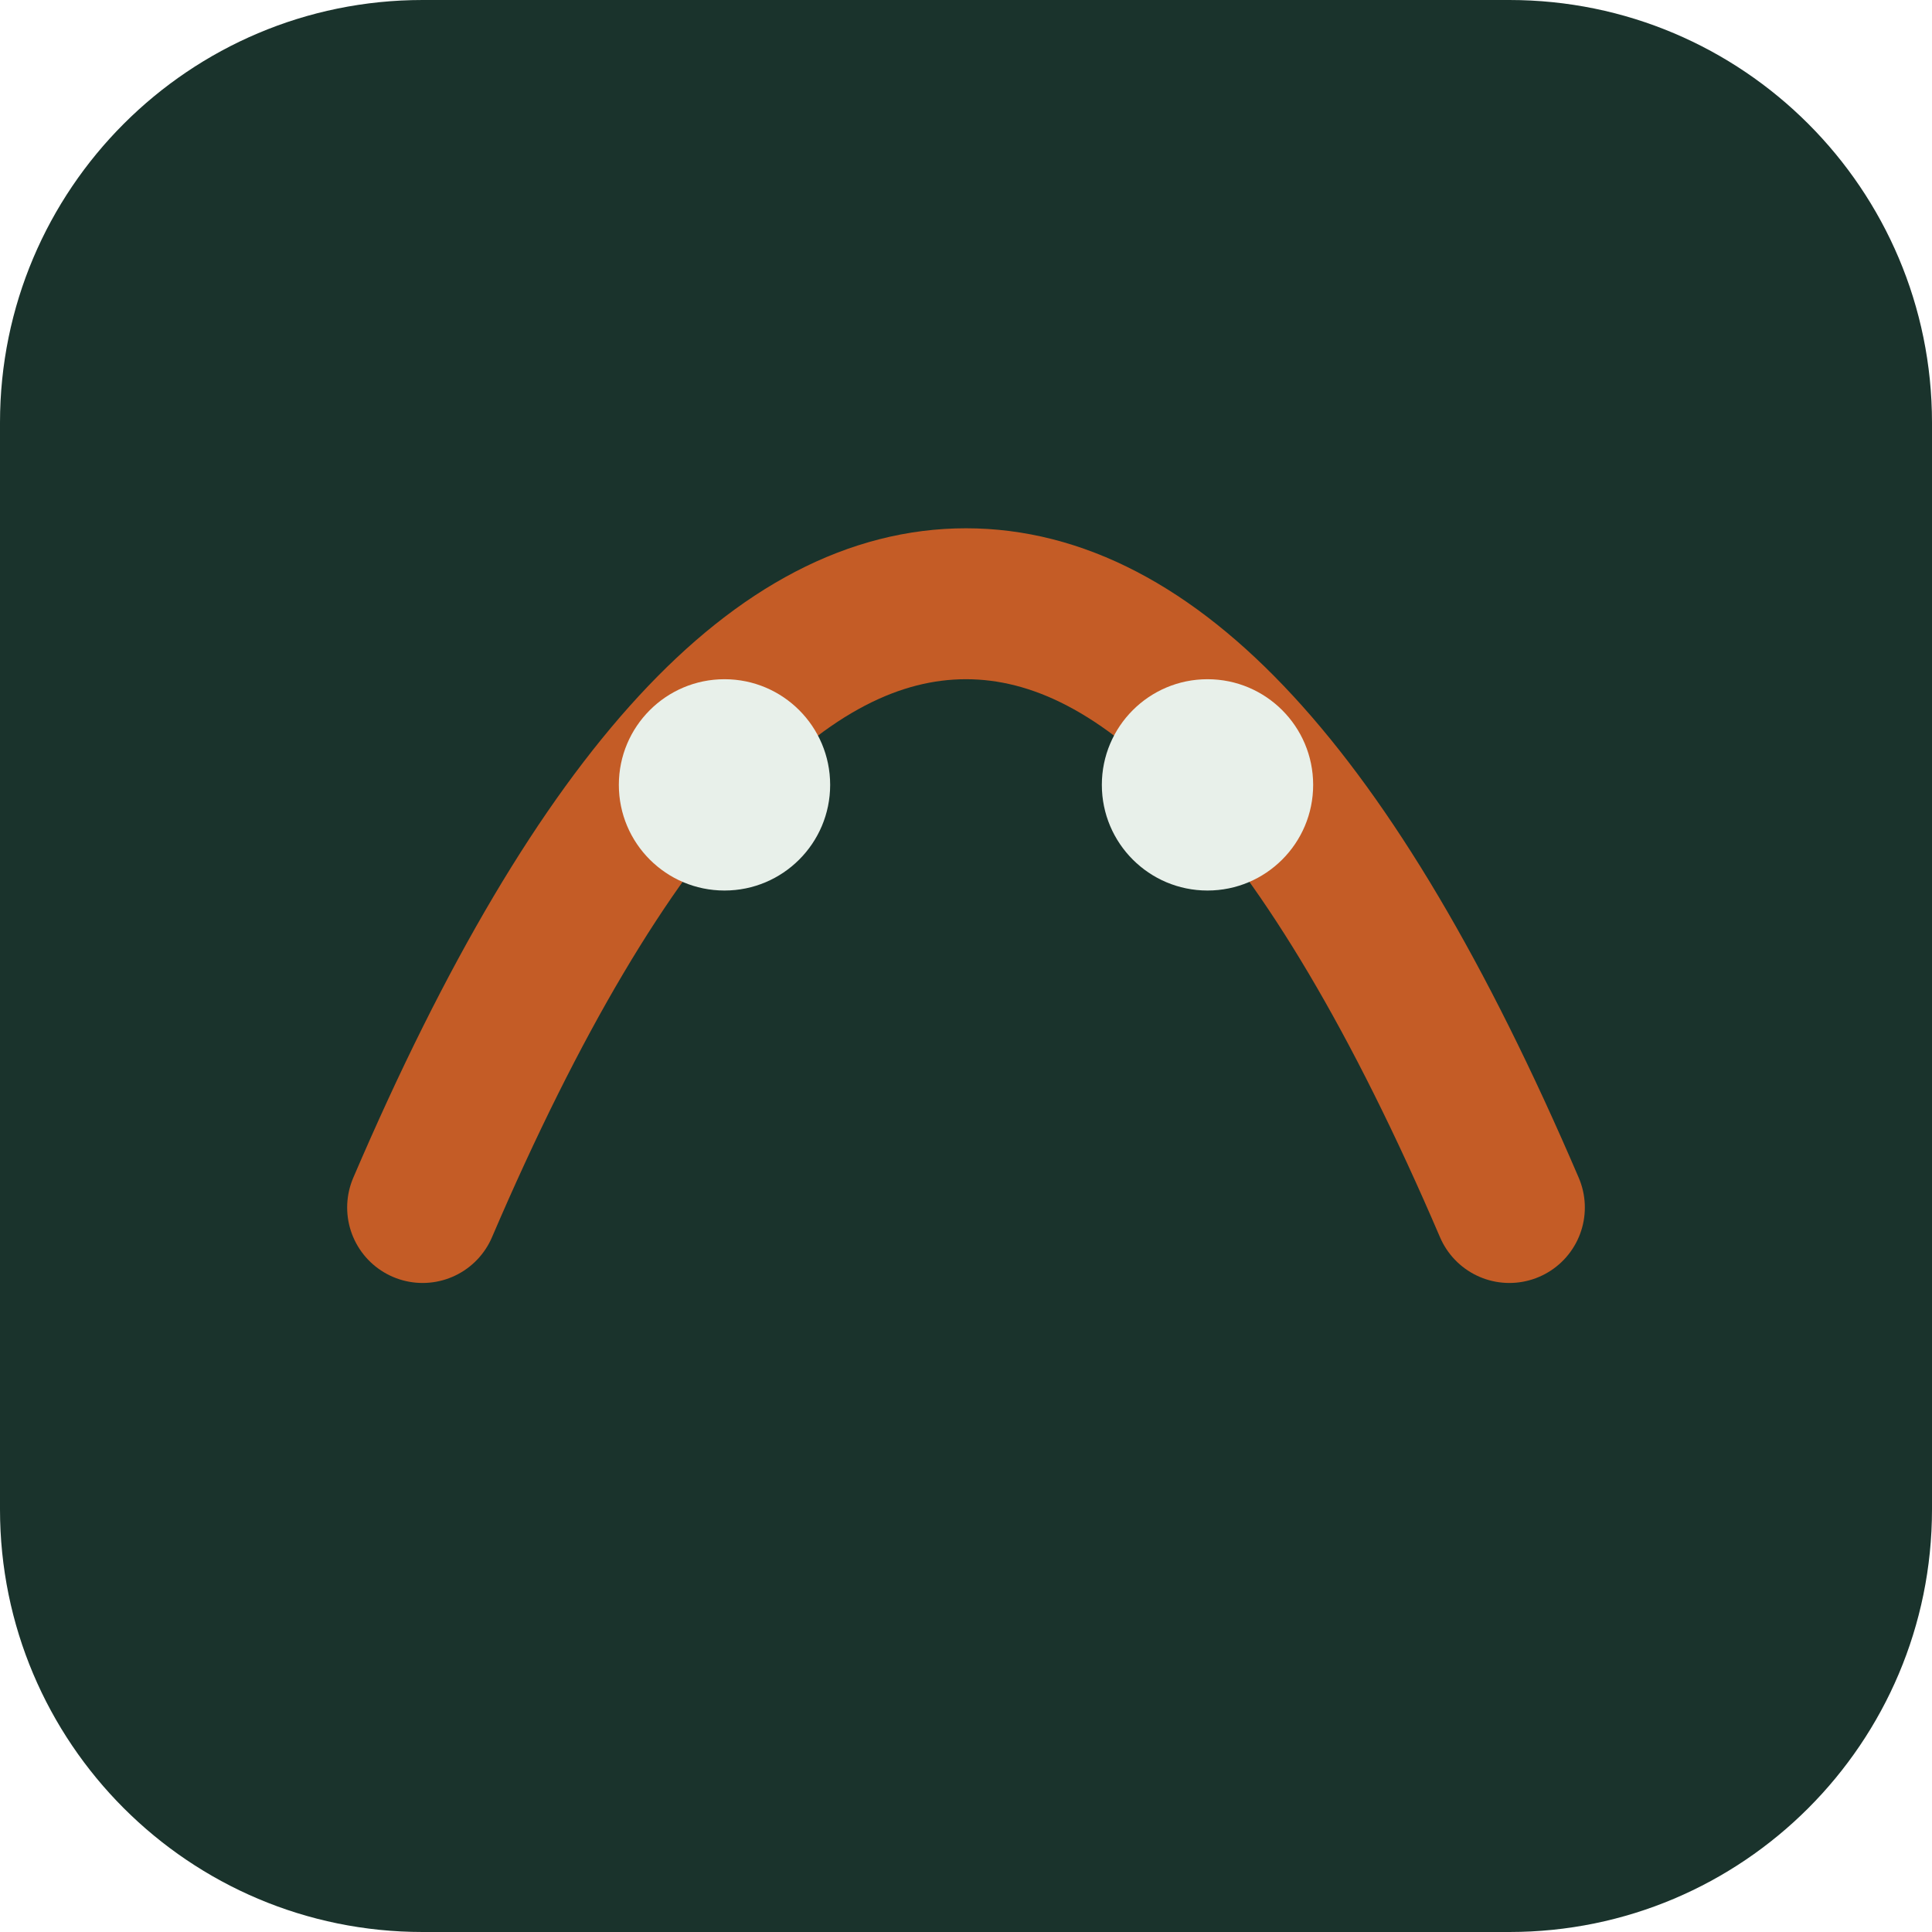
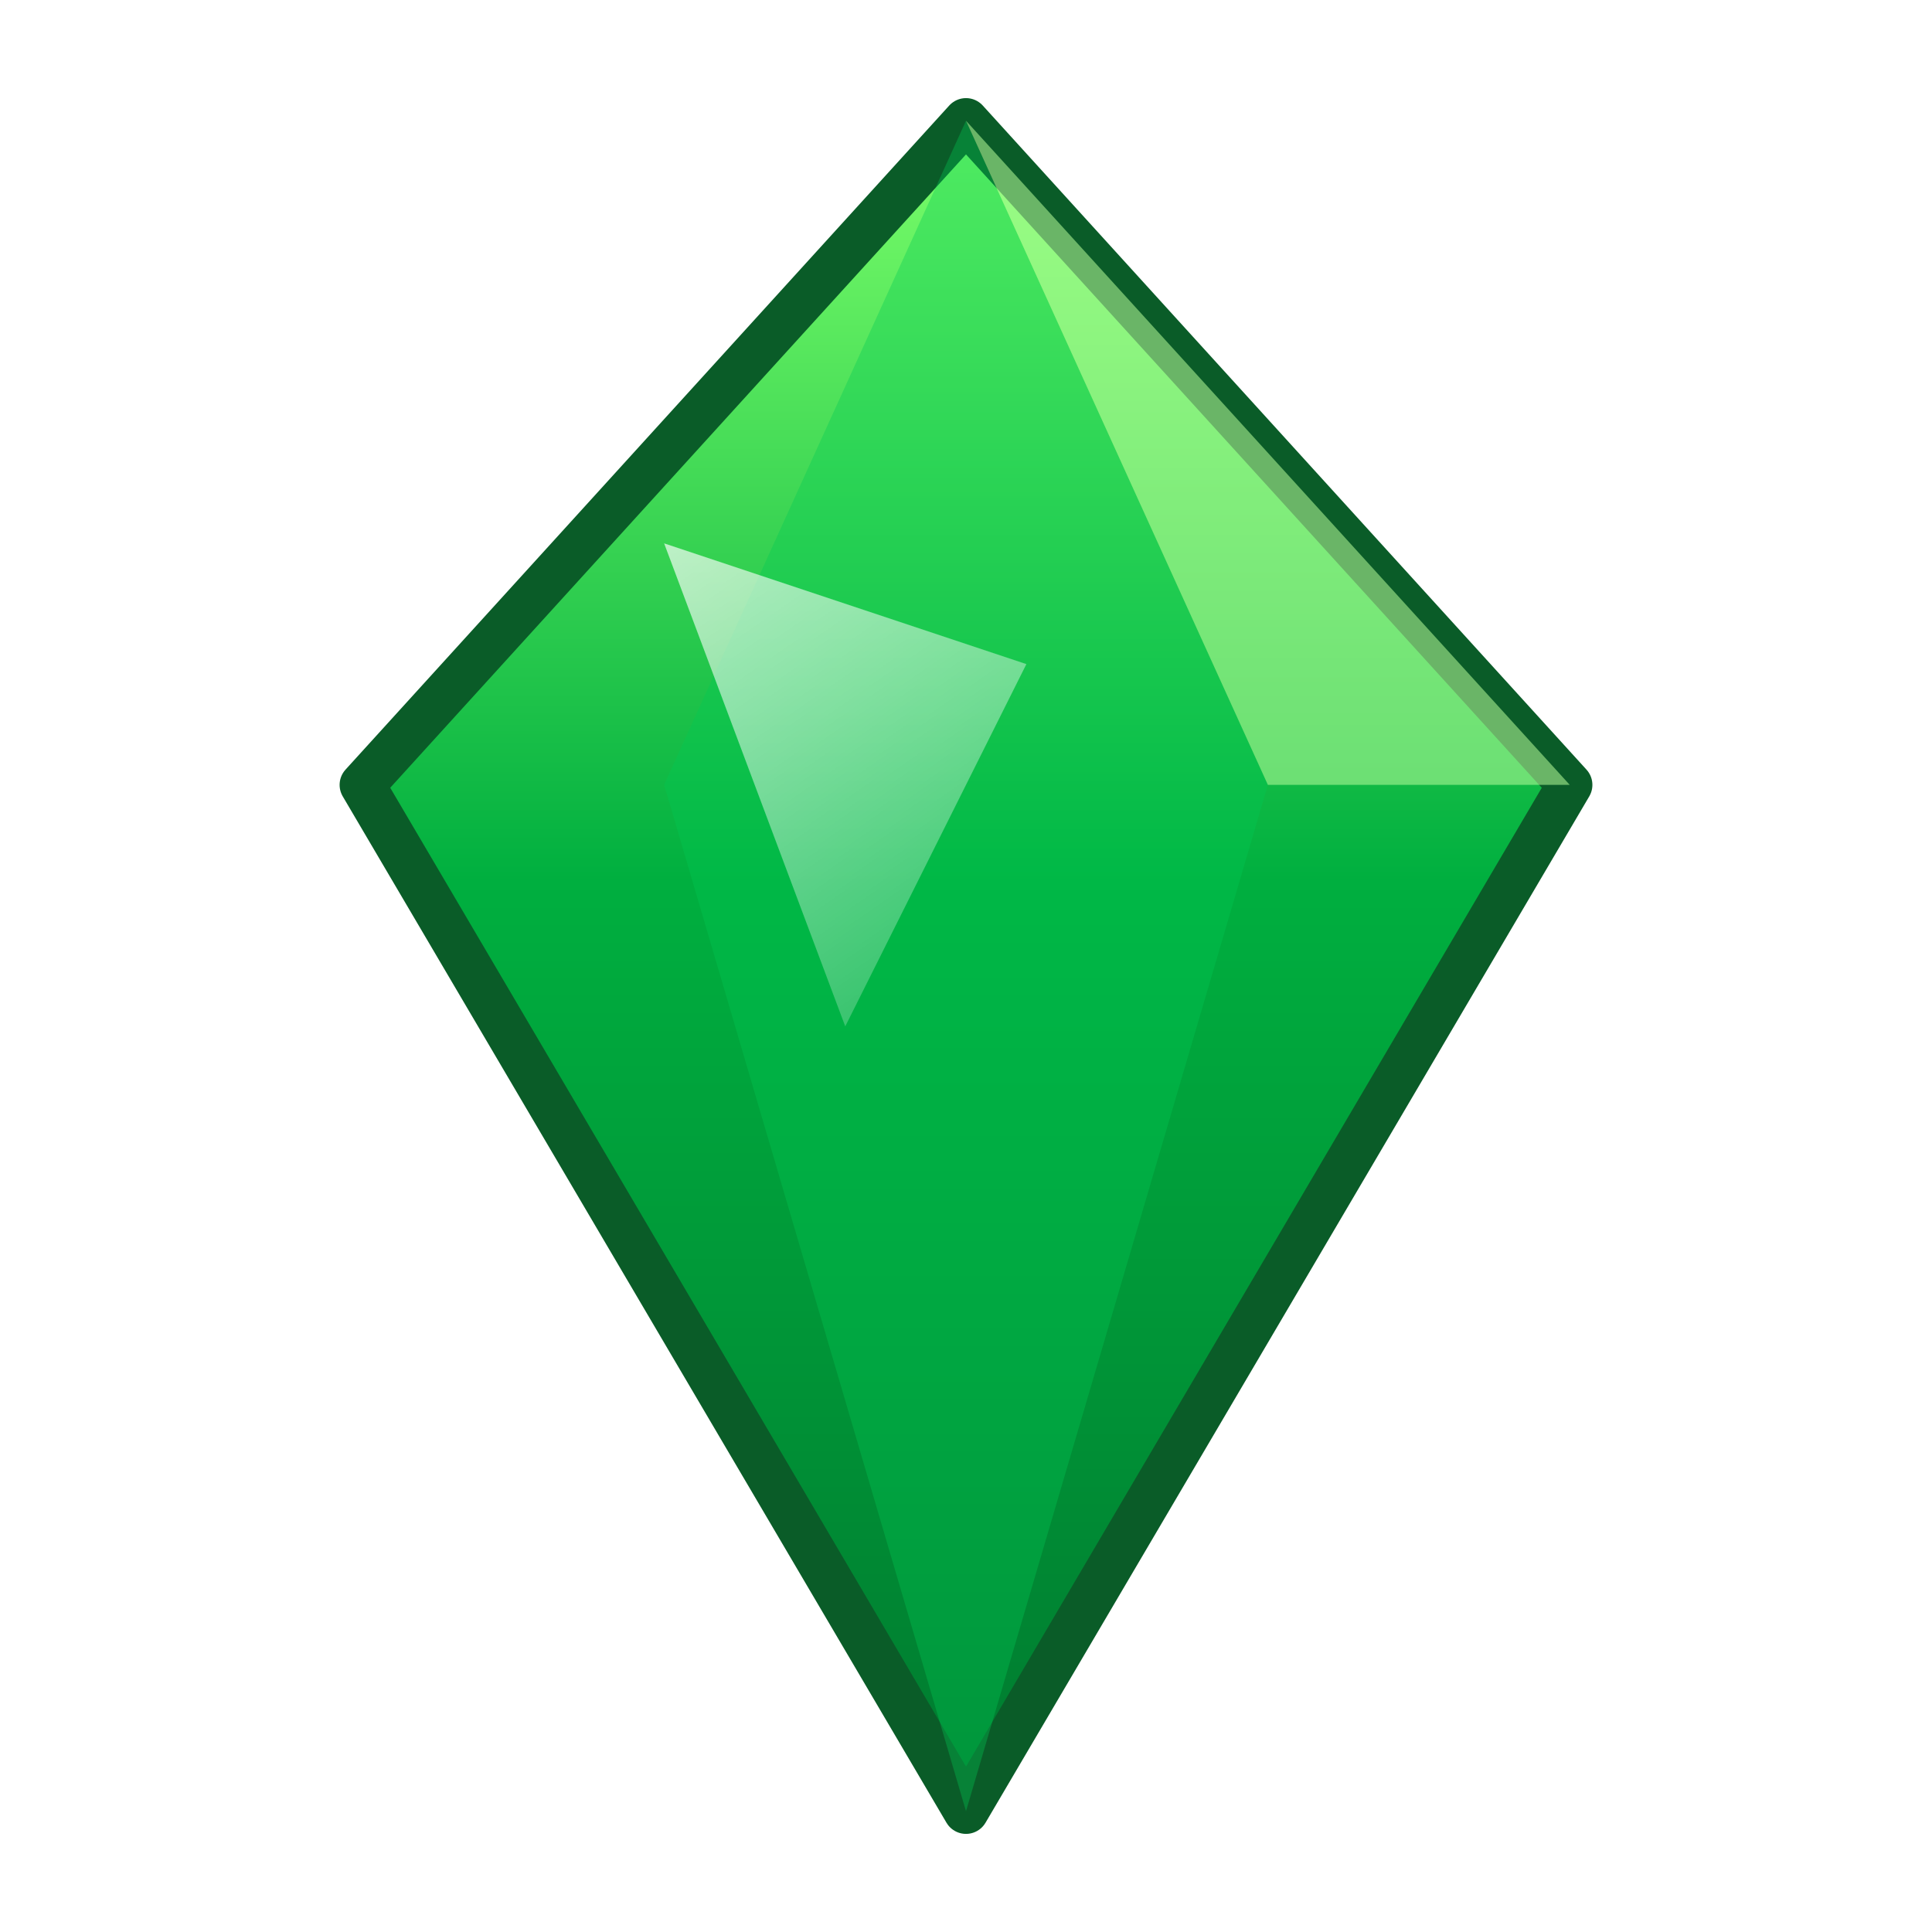
<svg xmlns="http://www.w3.org/2000/svg" viewBox="0 0 64 64" fill="none">
-   <rect width="64" height="64" rx="14" fill="#1a332c" />
-   <path d="M14 40c6-14 12-20 18-20s12 6 18 20" stroke="#c45c26" stroke-width="5" stroke-linecap="round" />
-   <circle cx="24" cy="26" r="3.5" fill="#e8f0ea" />
-   <circle cx="40" cy="26" r="3.5" fill="#e8f0ea" />
+   <defs>
+     <linearGradient id="g" x1="32" y1="4" x2="32" y2="60" gradientUnits="userSpaceOnUse">
+       <stop stop-color="#7CFF6A" />
+       <stop offset="0.45" stop-color="#00AF3F" />
+       <stop offset="1" stop-color="#007A2F" />
+     </linearGradient>
+     <linearGradient id="h" x1="22" y1="10" x2="40" y2="36" gradientUnits="userSpaceOnUse">
+       <stop stop-color="#fff" stop-opacity="0.85" />
+       <stop offset="1" stop-color="#fff" stop-opacity="0" />
+     </linearGradient>
+   </defs>
+   <path d="M32 4 L52 26 L32 60 L12 26 Z" fill="url(#g)" stroke="#0A5C28" stroke-width="1.5" stroke-linejoin="round" />
+   <path d="M32 4 L42 26 L32 60 L22 26 Z" fill="#00C853" opacity="0.35" />
+   <path d="M32 4 L52 26 L42 26 Z" fill="#B8FF9A" opacity="0.55" />
+   <path d="M22 18 L34 22 L28 34 Z" fill="url(#h)" />
</svg>
